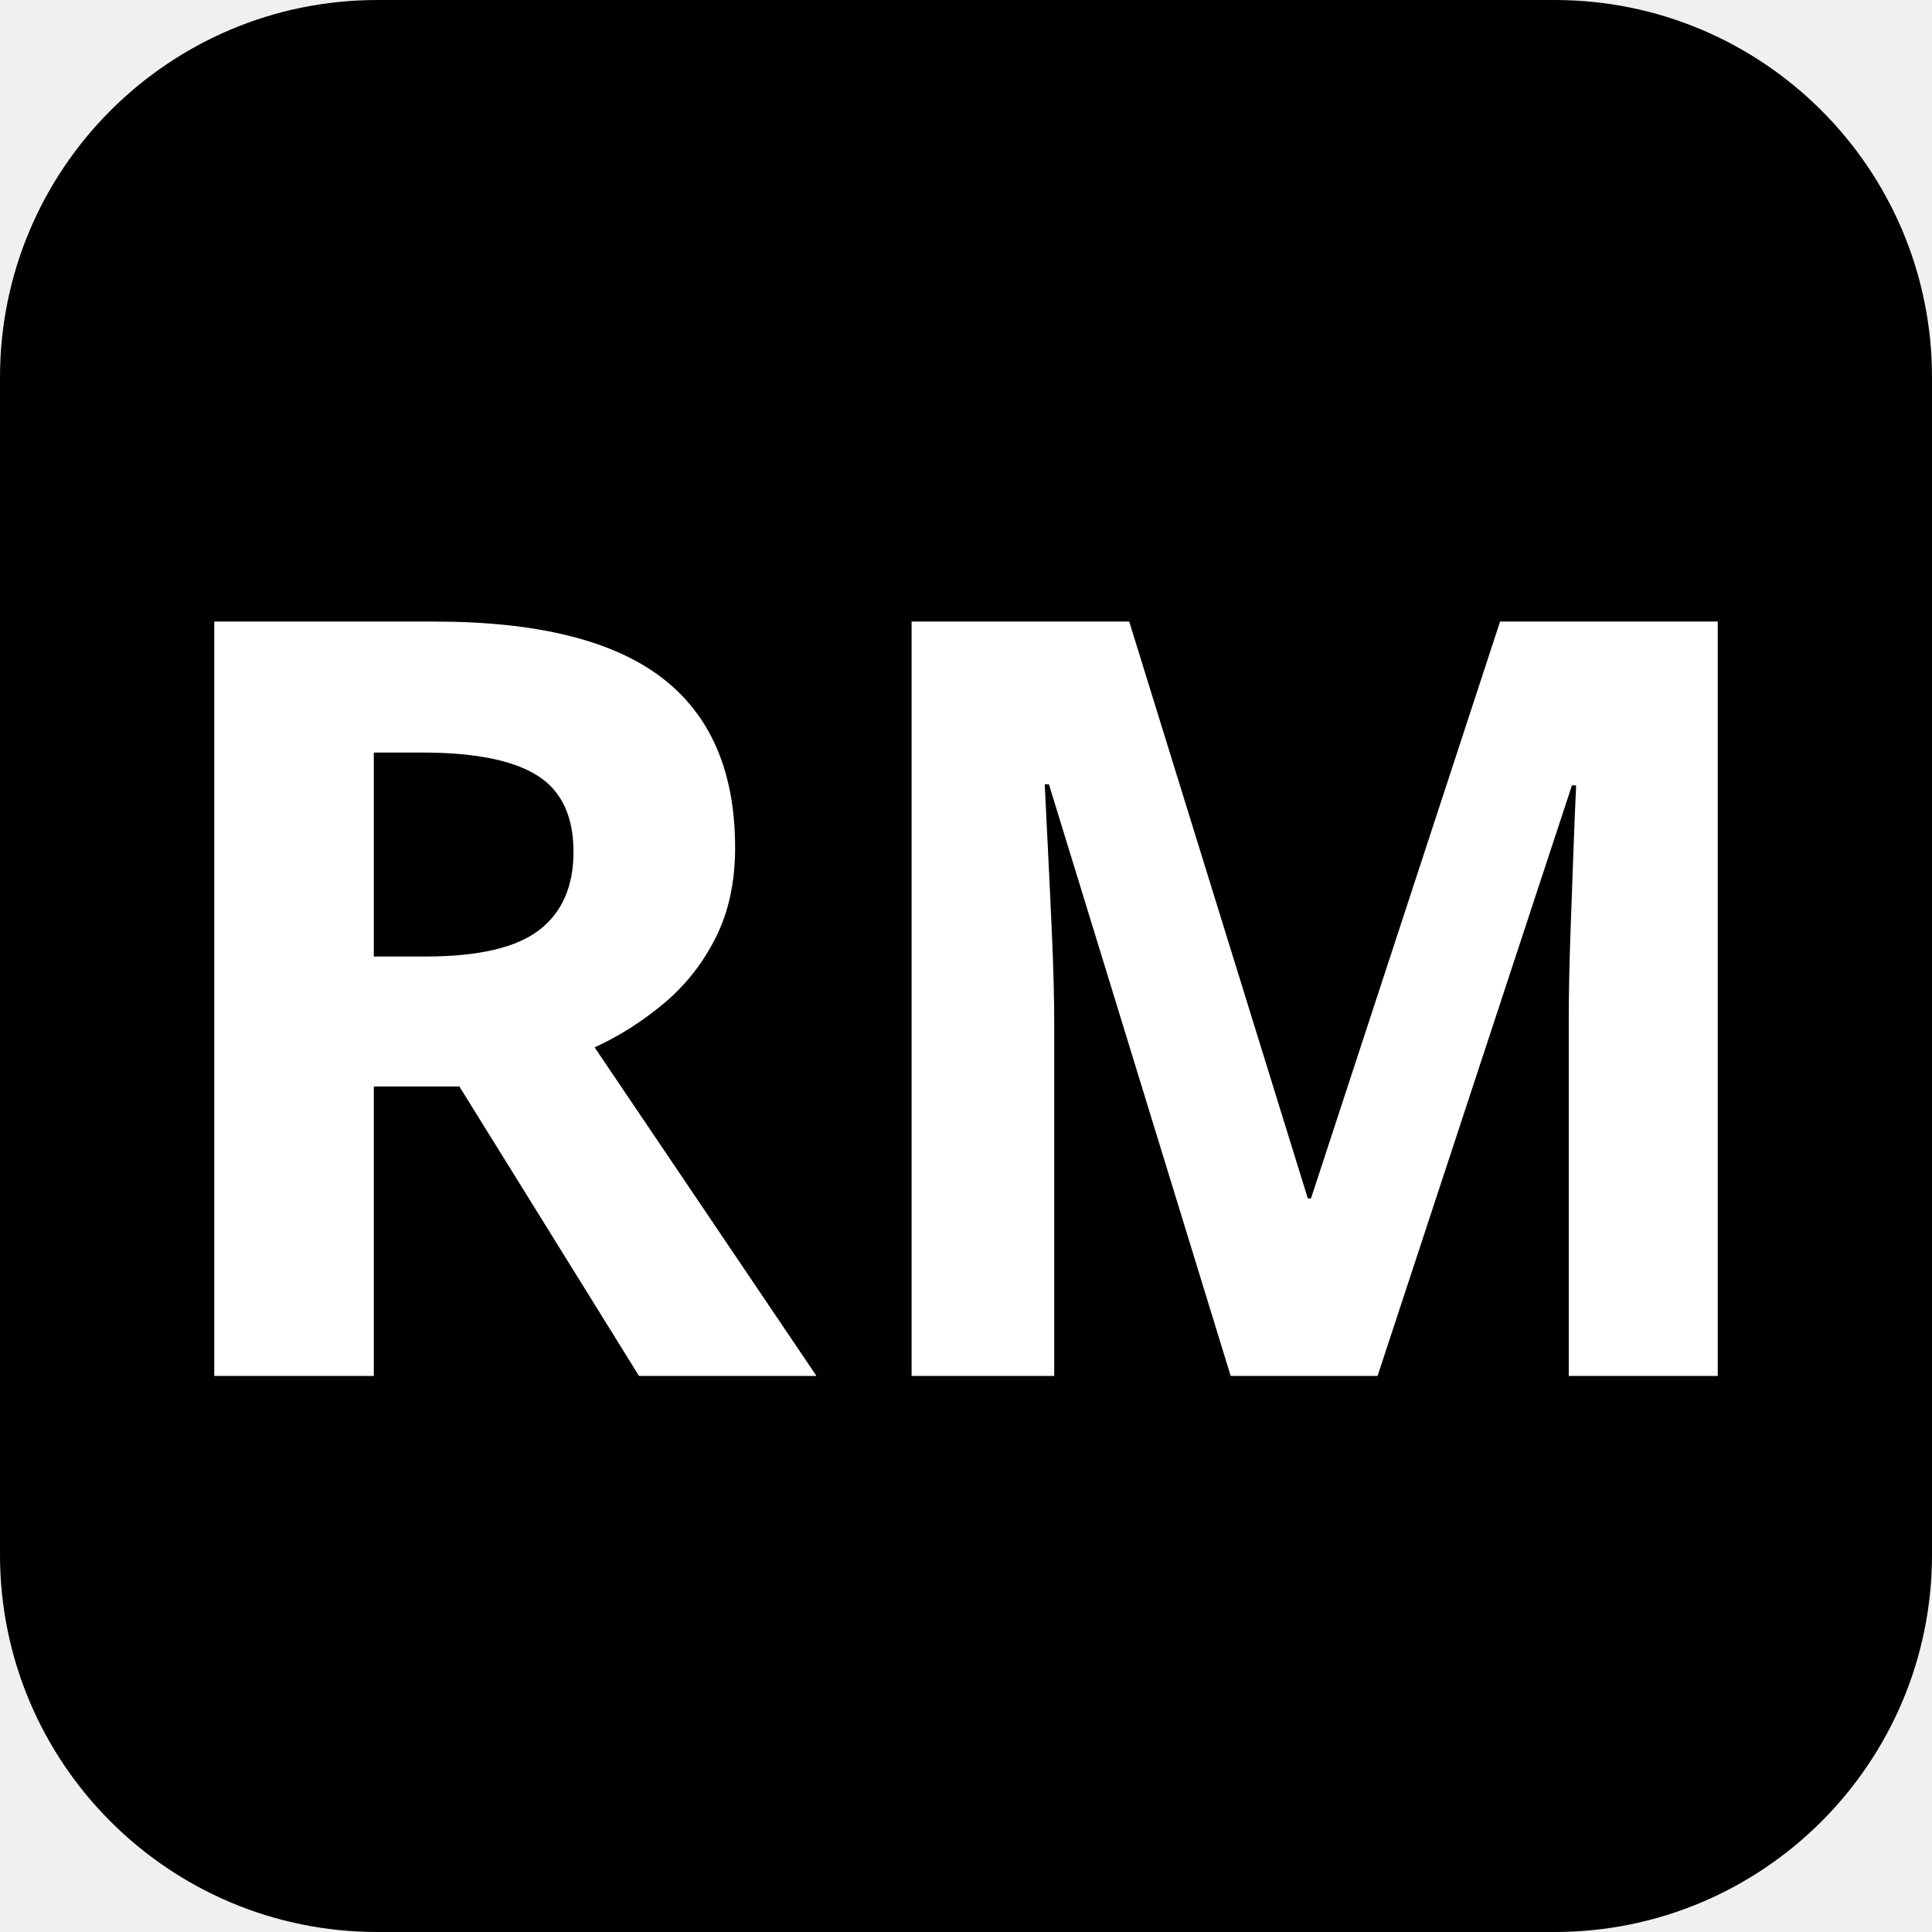
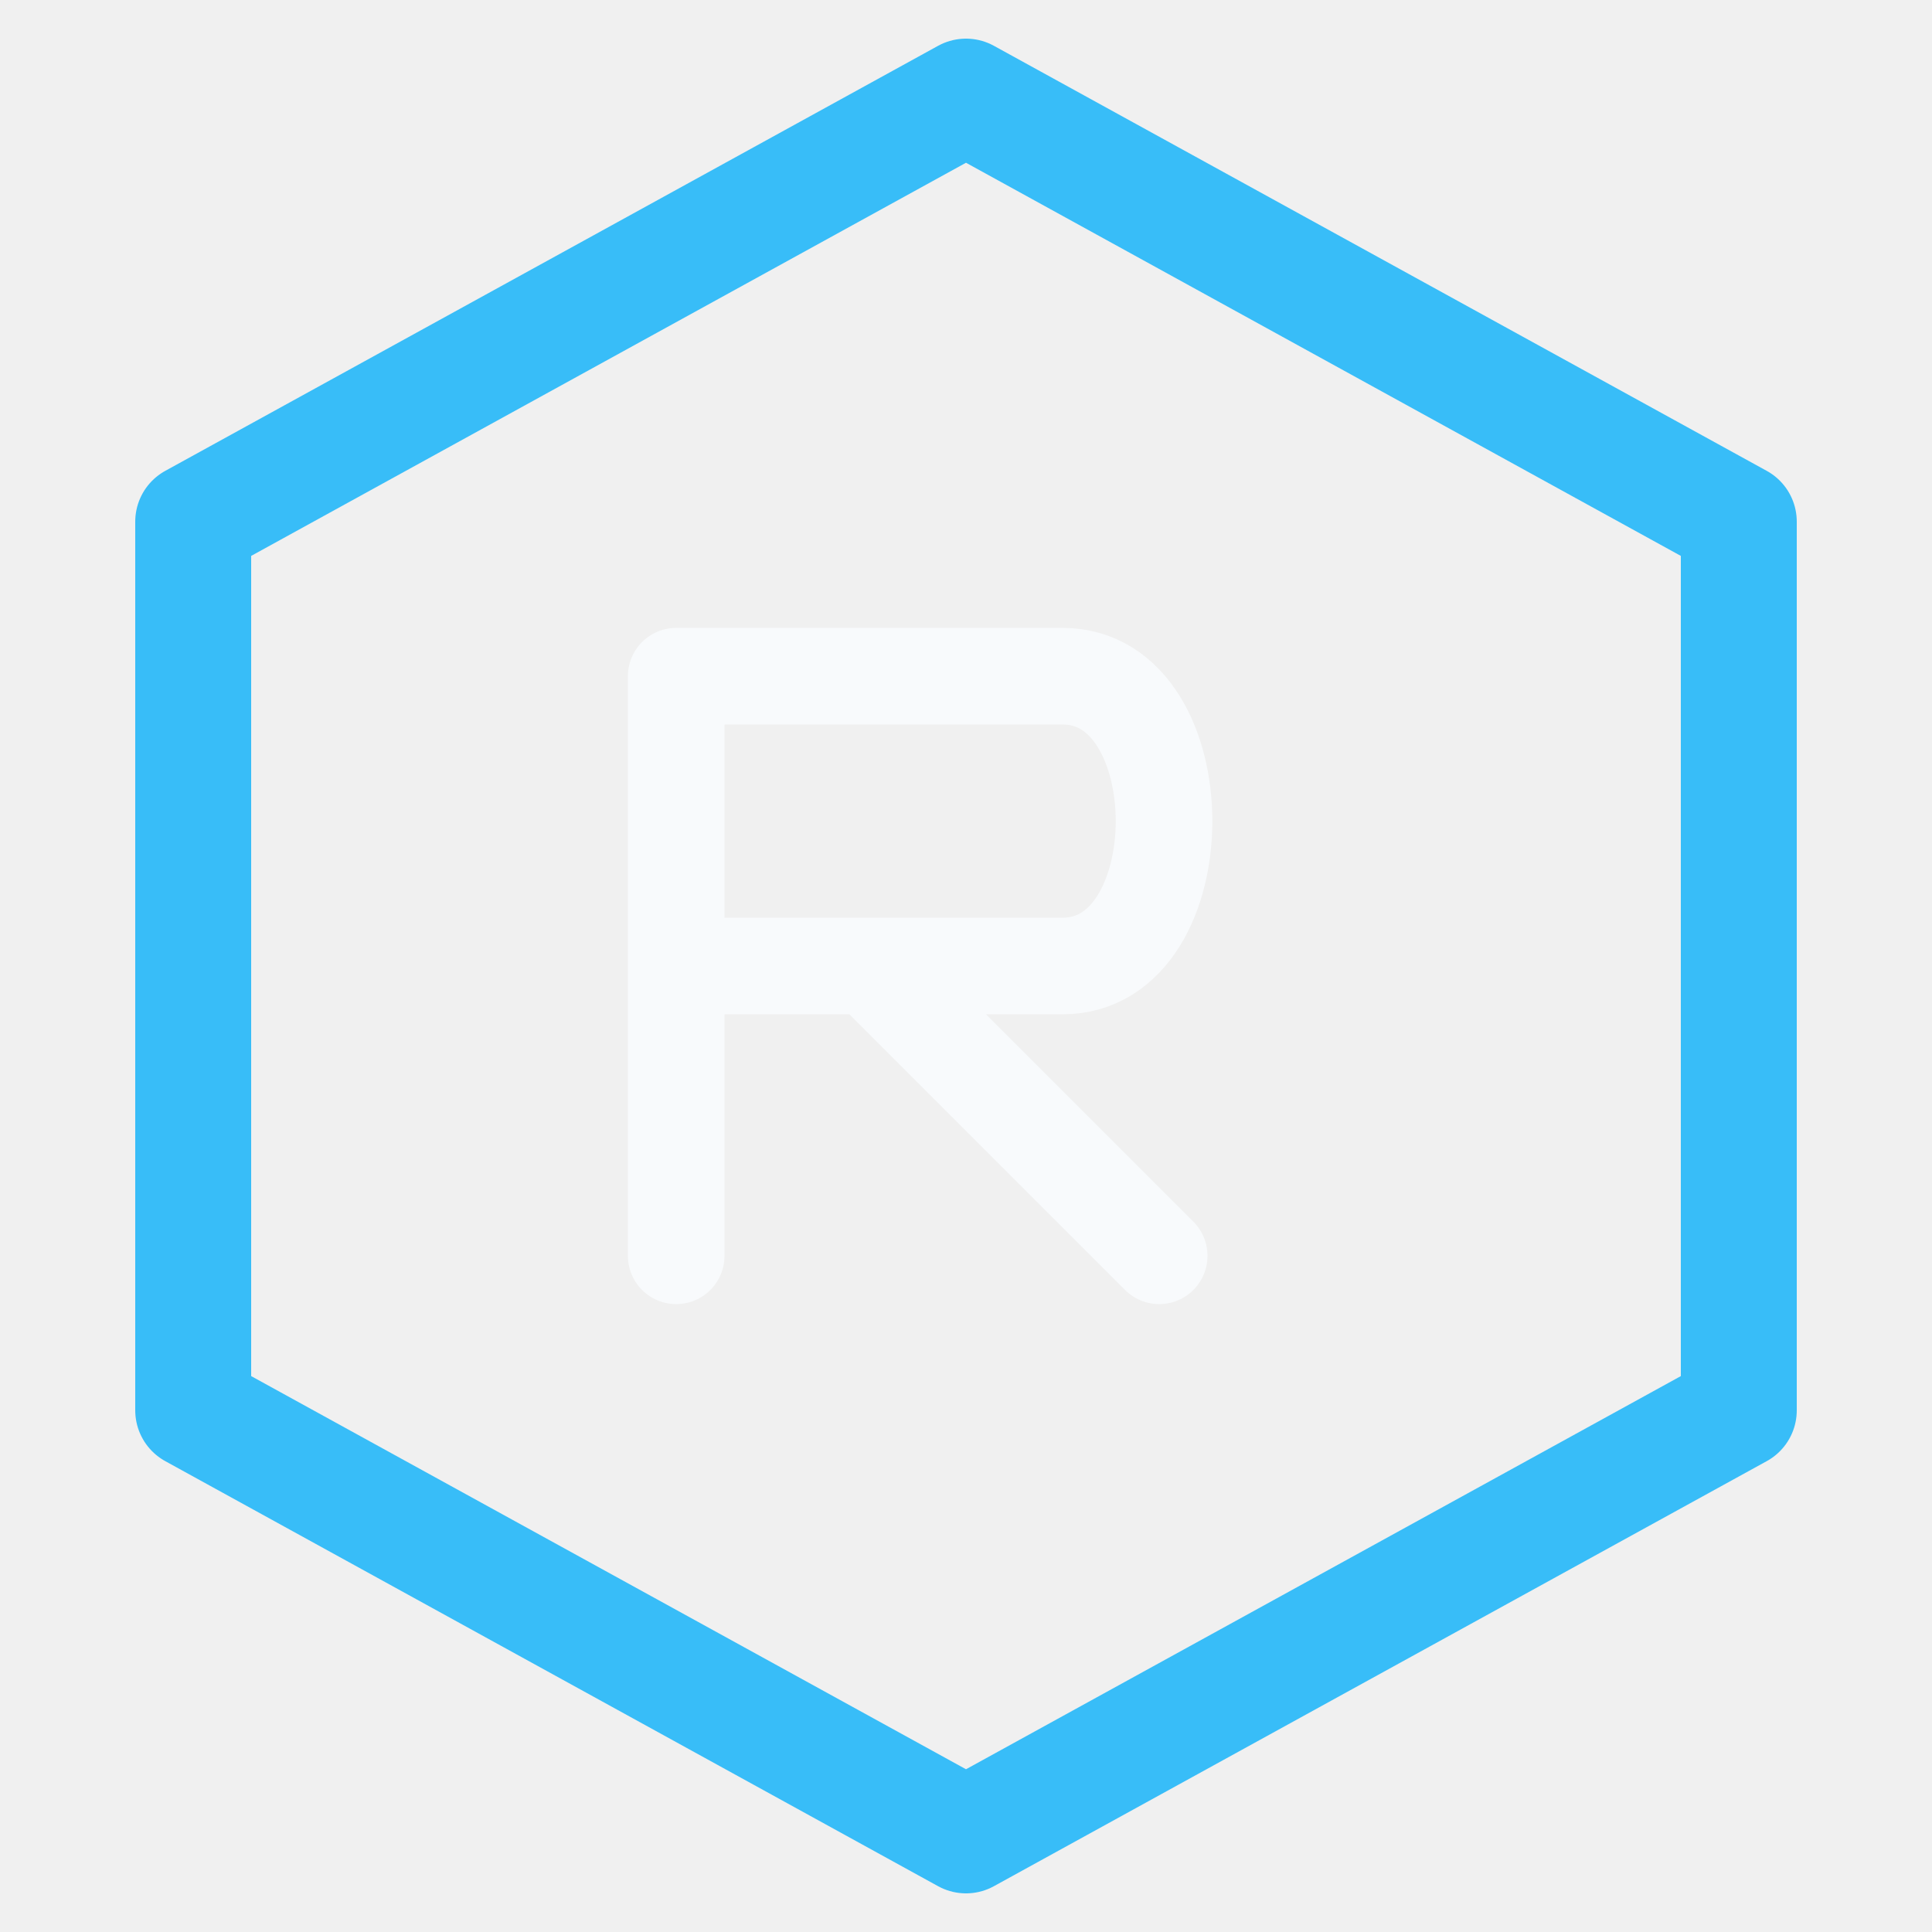
- <svg xmlns="http://www.w3.org/2000/svg" viewBox="0 0 512 512">
-   <rect width="512" height="512" rx="100" fill="#000000" />
-   <text x="50%" y="50%" dominant-baseline="central" text-anchor="middle" font-family="sans-serif" font-weight="900" font-size="280" fill="#ffffff">RM</text>
+ <svg xmlns="http://www.w3.org/2000/svg" viewBox="0 0 100 100" fill="none" stroke-linecap="round" stroke-linejoin="round">
+   <path d="M50 5 L90 27 V73 L50 95 L10 73 V27 L50 5 Z" stroke="#38bdf8" stroke-width="6" />
+   <path d="M35 35 V65 M35 35 H55 C62 35 62 50 55 50 H35 M45 50 L60 65" stroke="#f8fafc" stroke-width="5" />
</svg>
